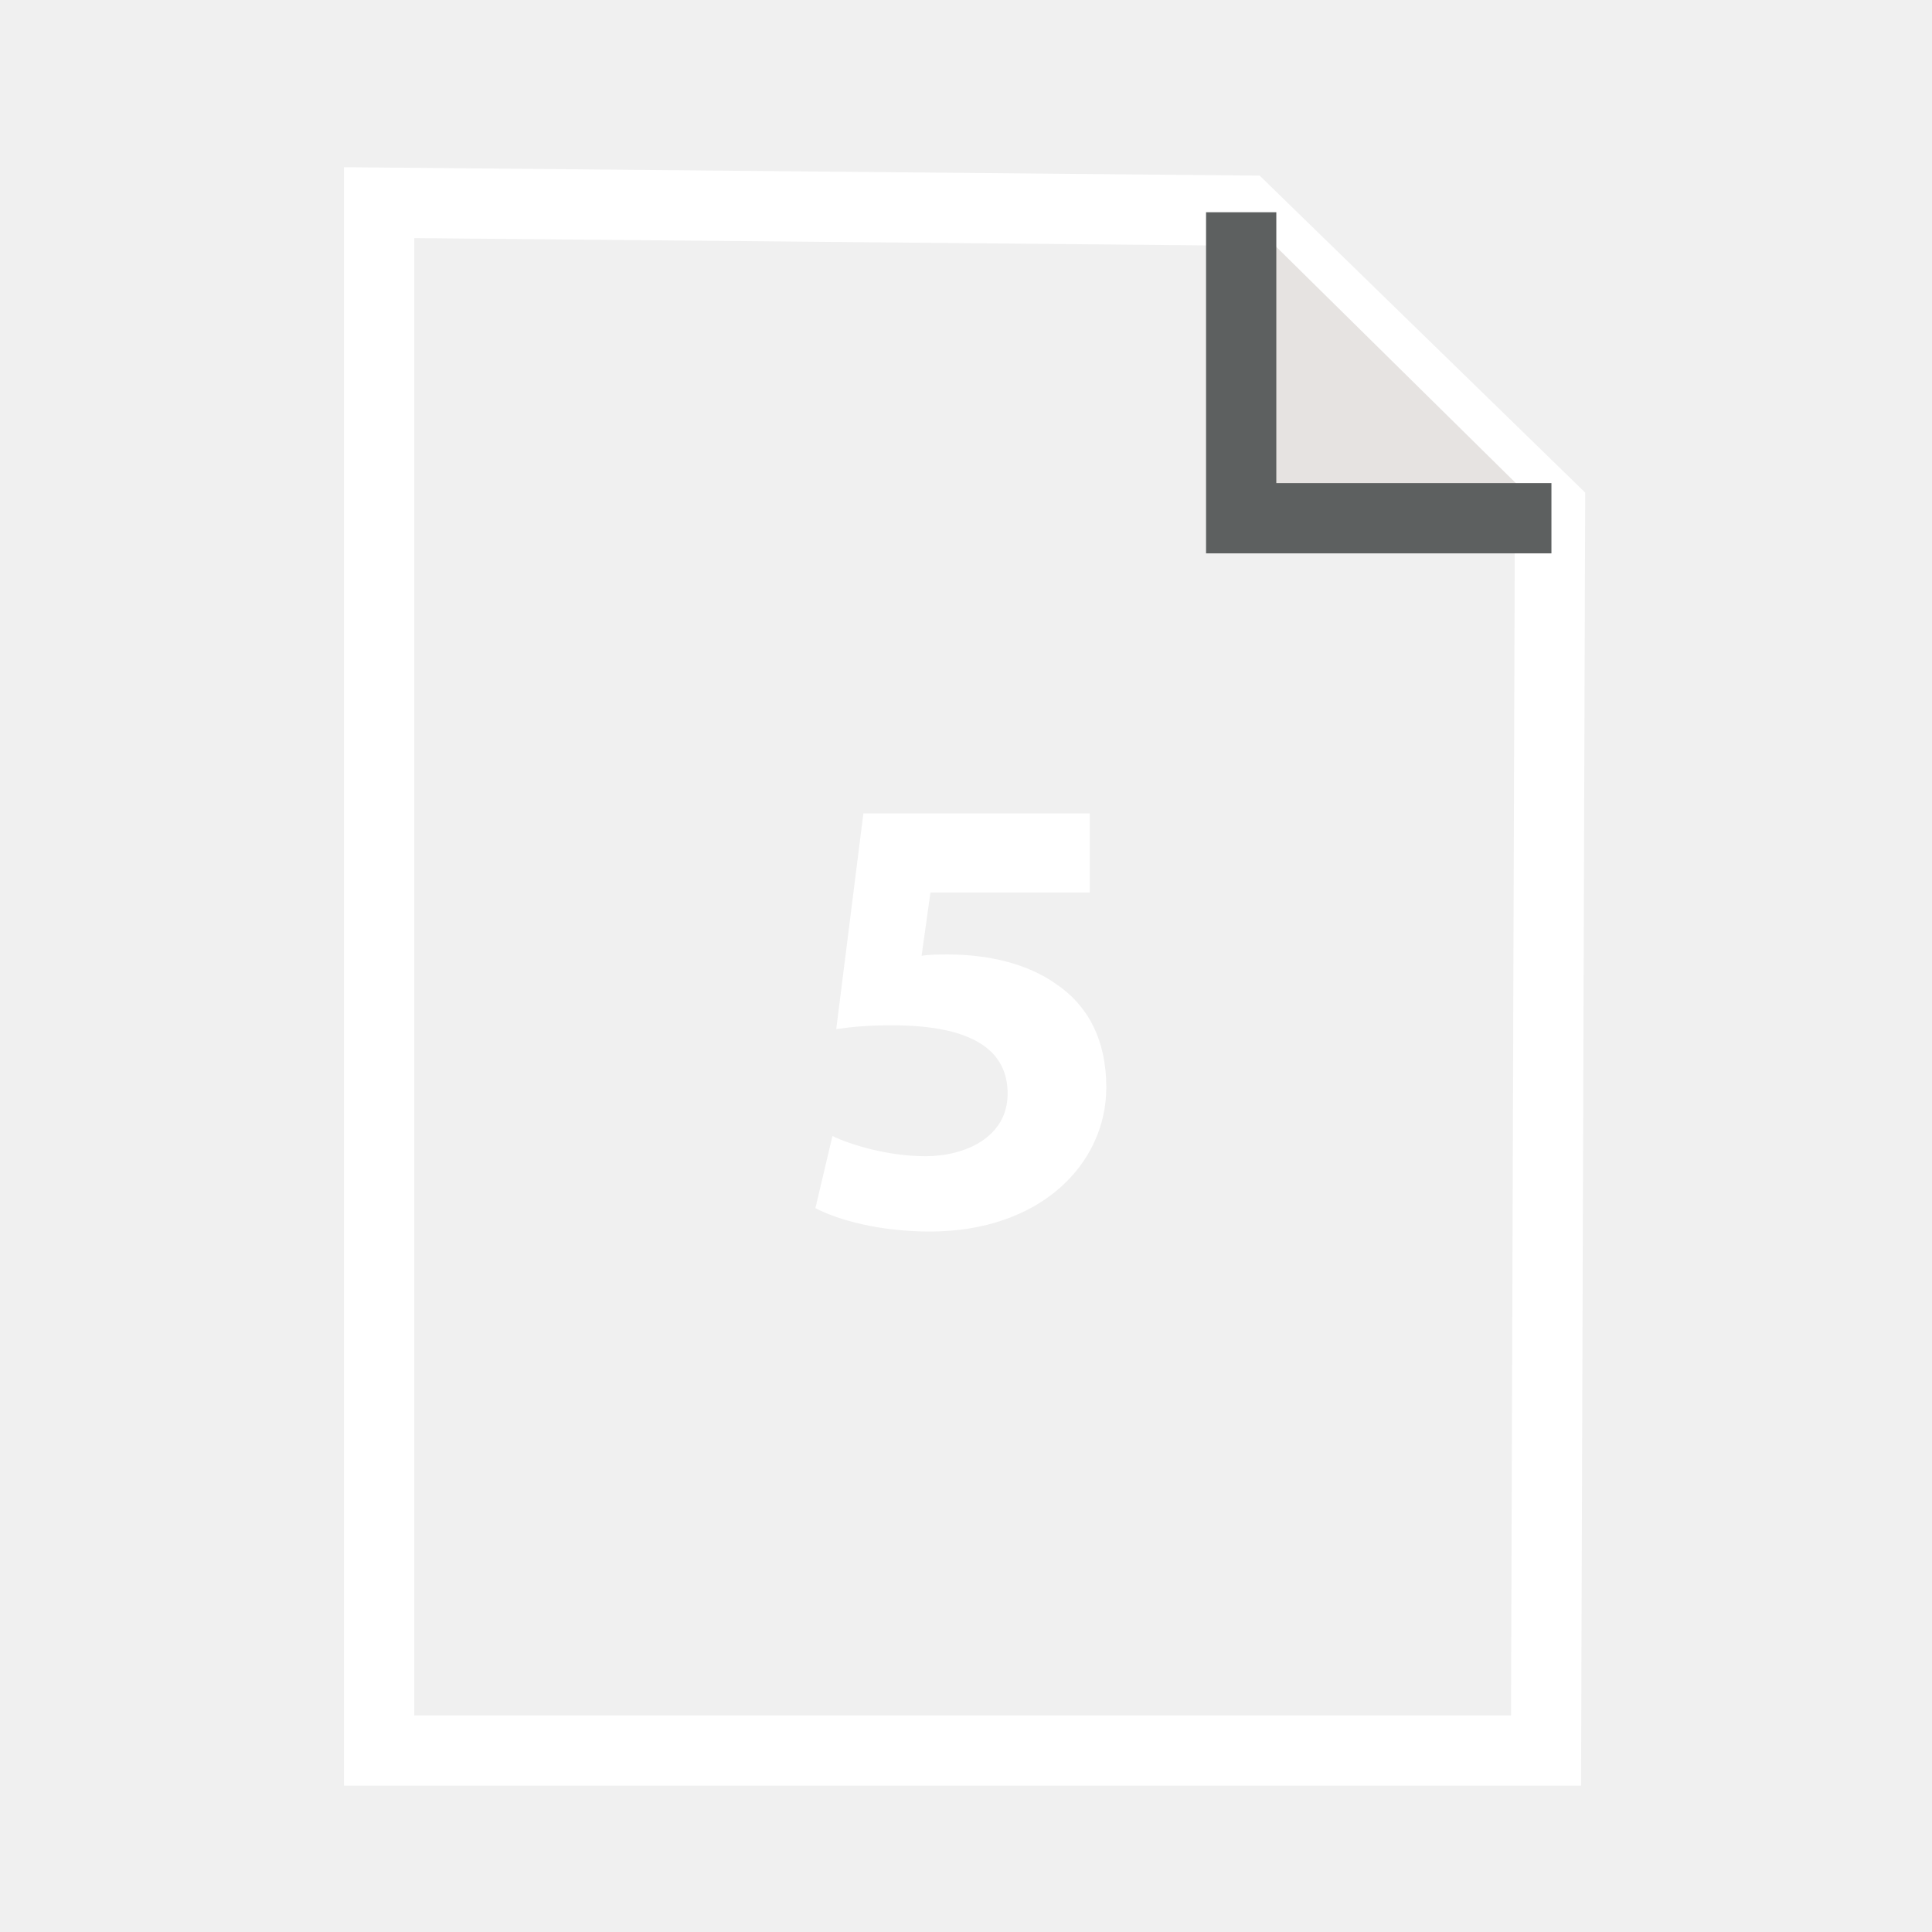
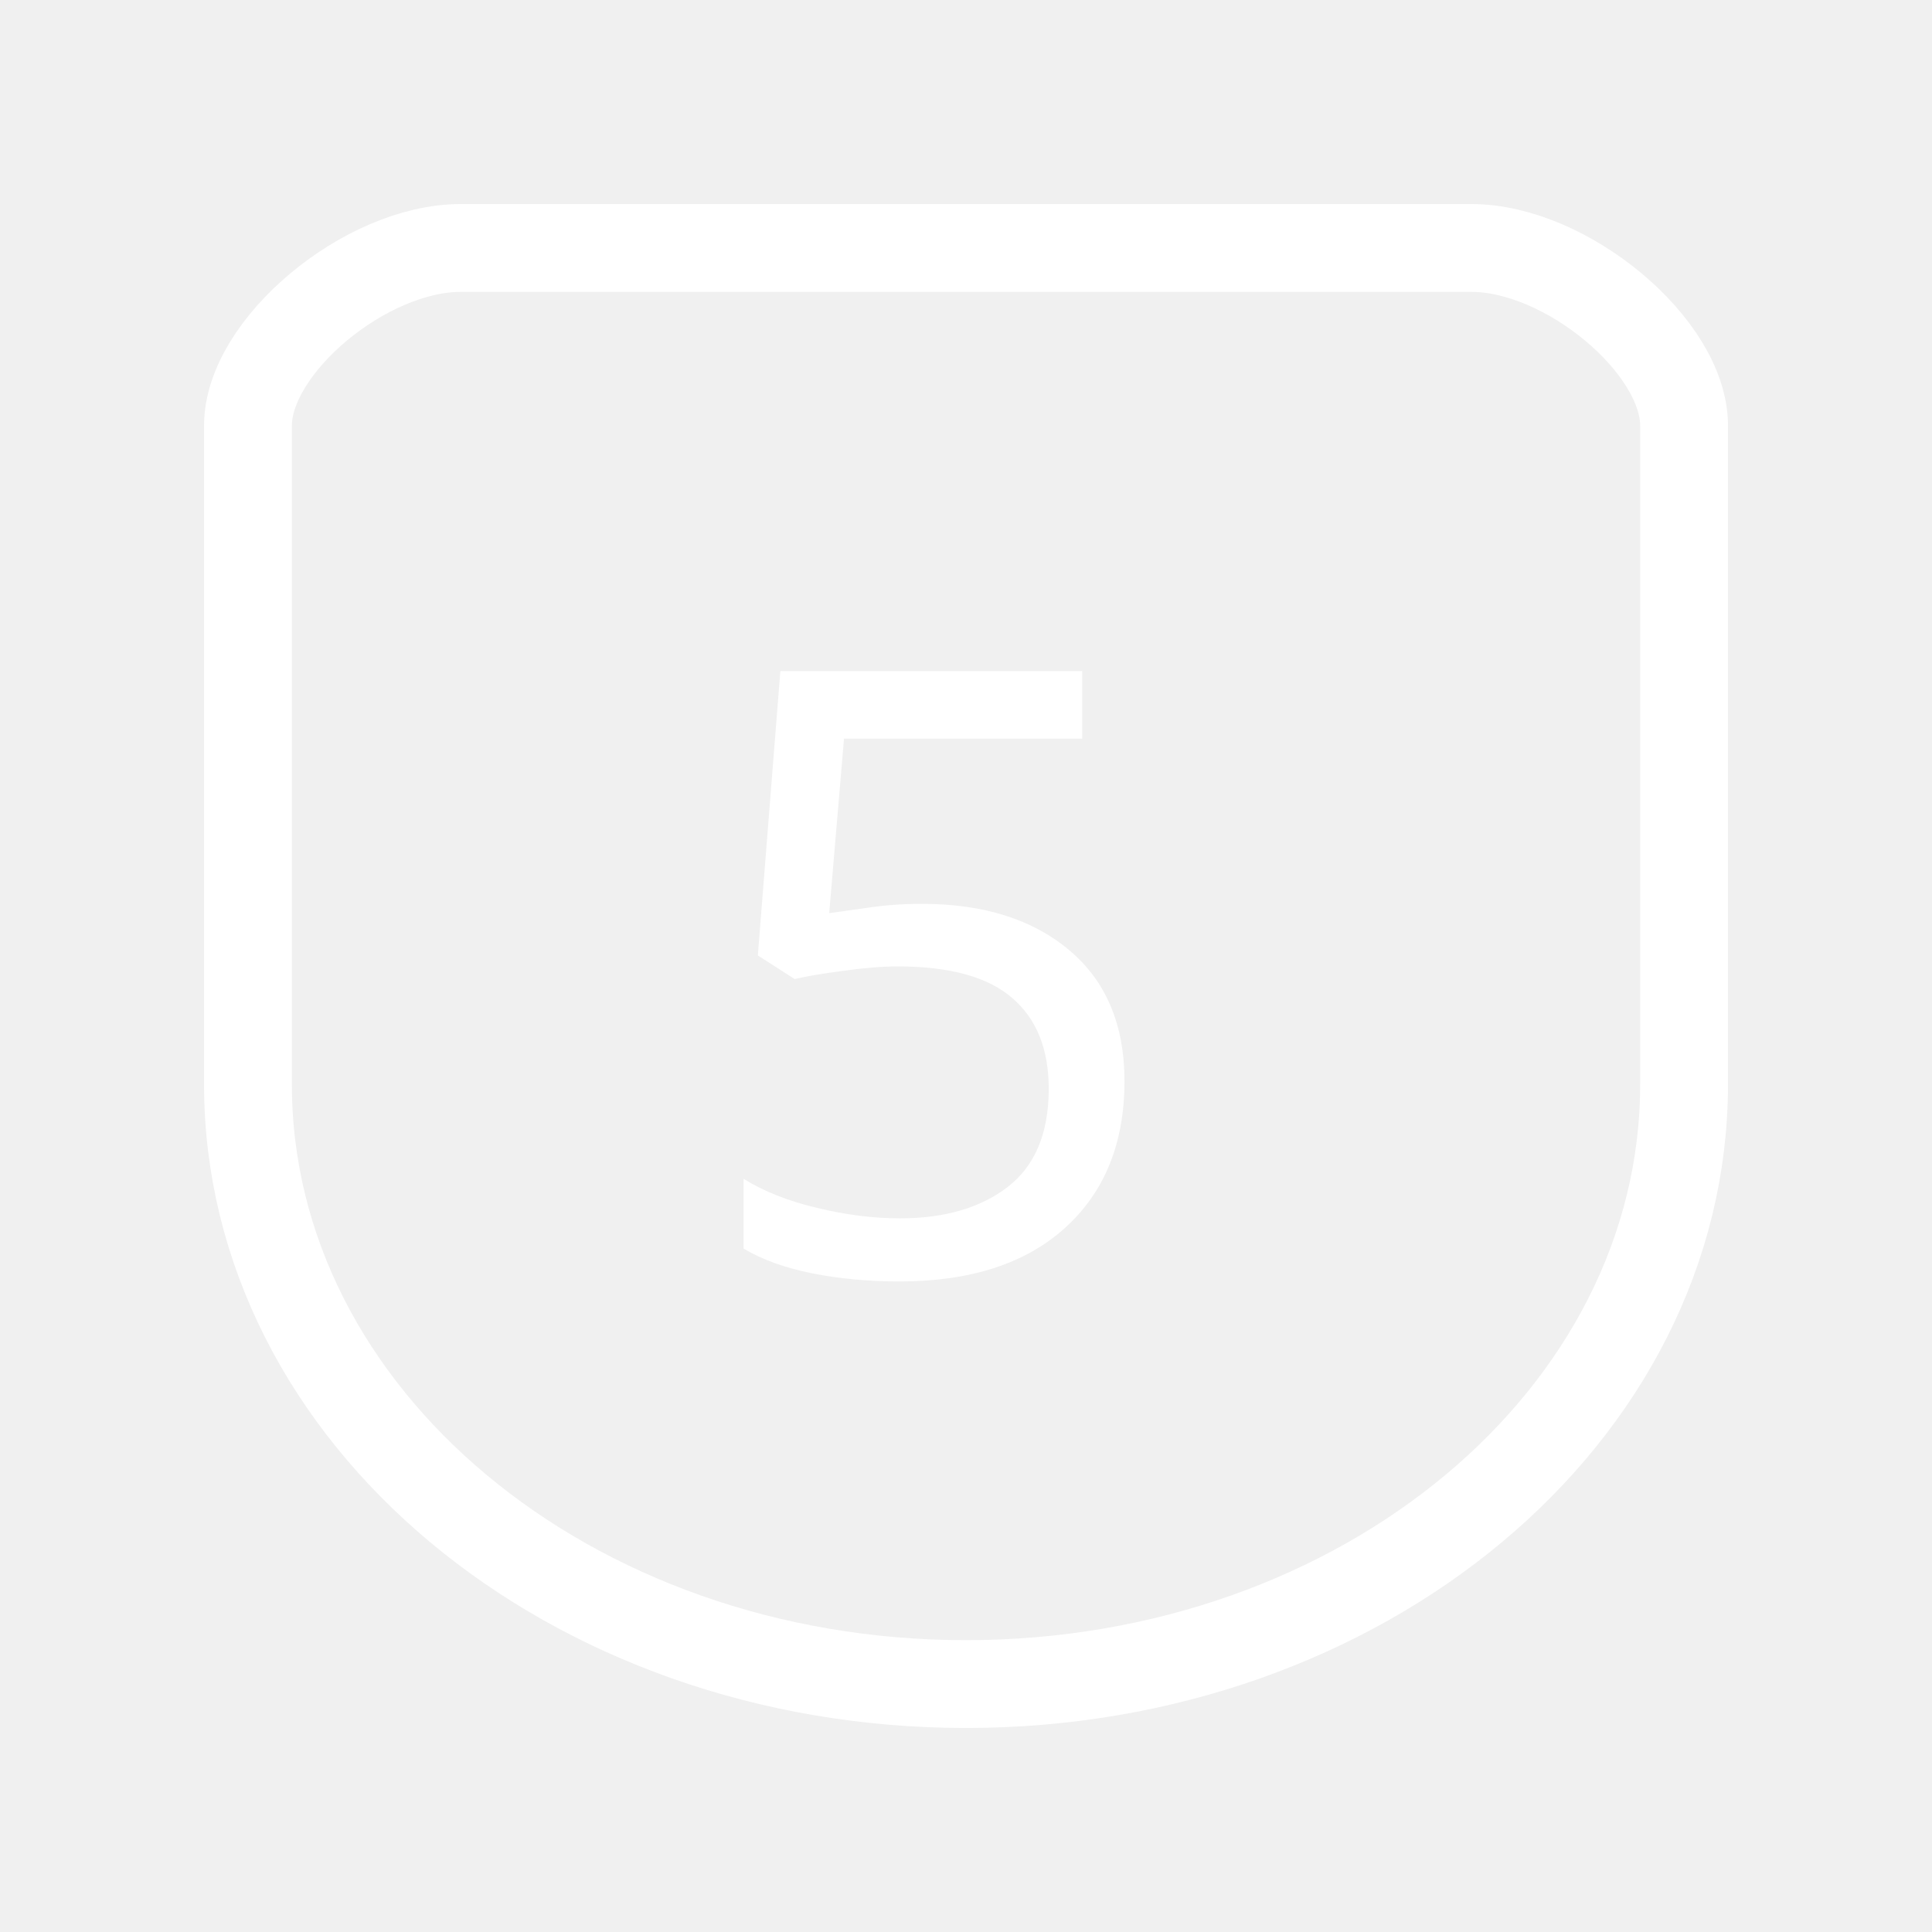
- <svg xmlns="http://www.w3.org/2000/svg" version="1.1" id="Layer_1" x="0px" y="0px" width="55px" height="55px" viewBox="0 0 55 55" enable-background="new 0 0 55 55" xml:space="preserve">
-   <polygon fill="none" stroke="#FFFFFF" stroke-width="2" points="10.793,5.769 10.793,49.834 44.012,49.834 44.126,14.444   35.45,5.996 " />
-   <polyline fill="#E6E3E1" stroke="#5D6060" stroke-width="2" points="35.334,6.042 35.334,14.753 44.166,14.753 " />
-   <path fill="#FFFFFF" d="M31.025,25.407h-4.537l-0.252,1.8c0.252-0.035,0.468-0.035,0.756-0.035c1.117,0,2.251,0.252,3.08,0.846  c0.883,0.594,1.422,1.566,1.422,2.936c0,2.179-1.873,4.105-5.022,4.105c-1.423,0-2.611-0.324-3.259-0.666l0.485-2.053  c0.522,0.252,1.585,0.575,2.647,0.575c1.134,0,2.34-0.541,2.34-1.782c0-1.207-0.955-1.945-3.295-1.945  c-0.648,0-1.098,0.037-1.584,0.109l0.773-6.142h6.445V25.407z" />
+ <svg xmlns="http://www.w3.org/2000/svg" version="1.1" width="55" height="55" viewBox="0 0 55 55" id="Layer_1" xml:space="preserve">
+   <defs id="defs13" />
+   <path d="m 7.059,12.116 c 0,-2.264 3.347,-5.057 6.056,-5.057 h 28.771 c 2.706,0 6.056,2.794 6.056,5.057 v 18.752 c 0,9.437 -9.151,17.074 -20.442,17.074 -11.292,0 -20.441,-7.64 -20.441,-17.074 V 12.116 z" id="path3385" style="fill:none;stroke:#ffffff;stroke-width:2.5;stroke-linecap:square;stroke-miterlimit:4;stroke-opacity:1;stroke-dasharray:none" />
+   <text x="19.654" y="36.248" id="text3759" xml:space="preserve" style="font-size:11px;font-style:normal;font-weight:normal;line-height:125%;letter-spacing:0px;word-spacing:0px;fill:#000000;fill-opacity:1;stroke:none;font-family:Sans">
+     <tspan x="19.654" y="36.248" id="tspan3761" style="font-size:24px;fill:#ffffff;fill-opacity:1">5</tspan>
+   </text>
</svg>
